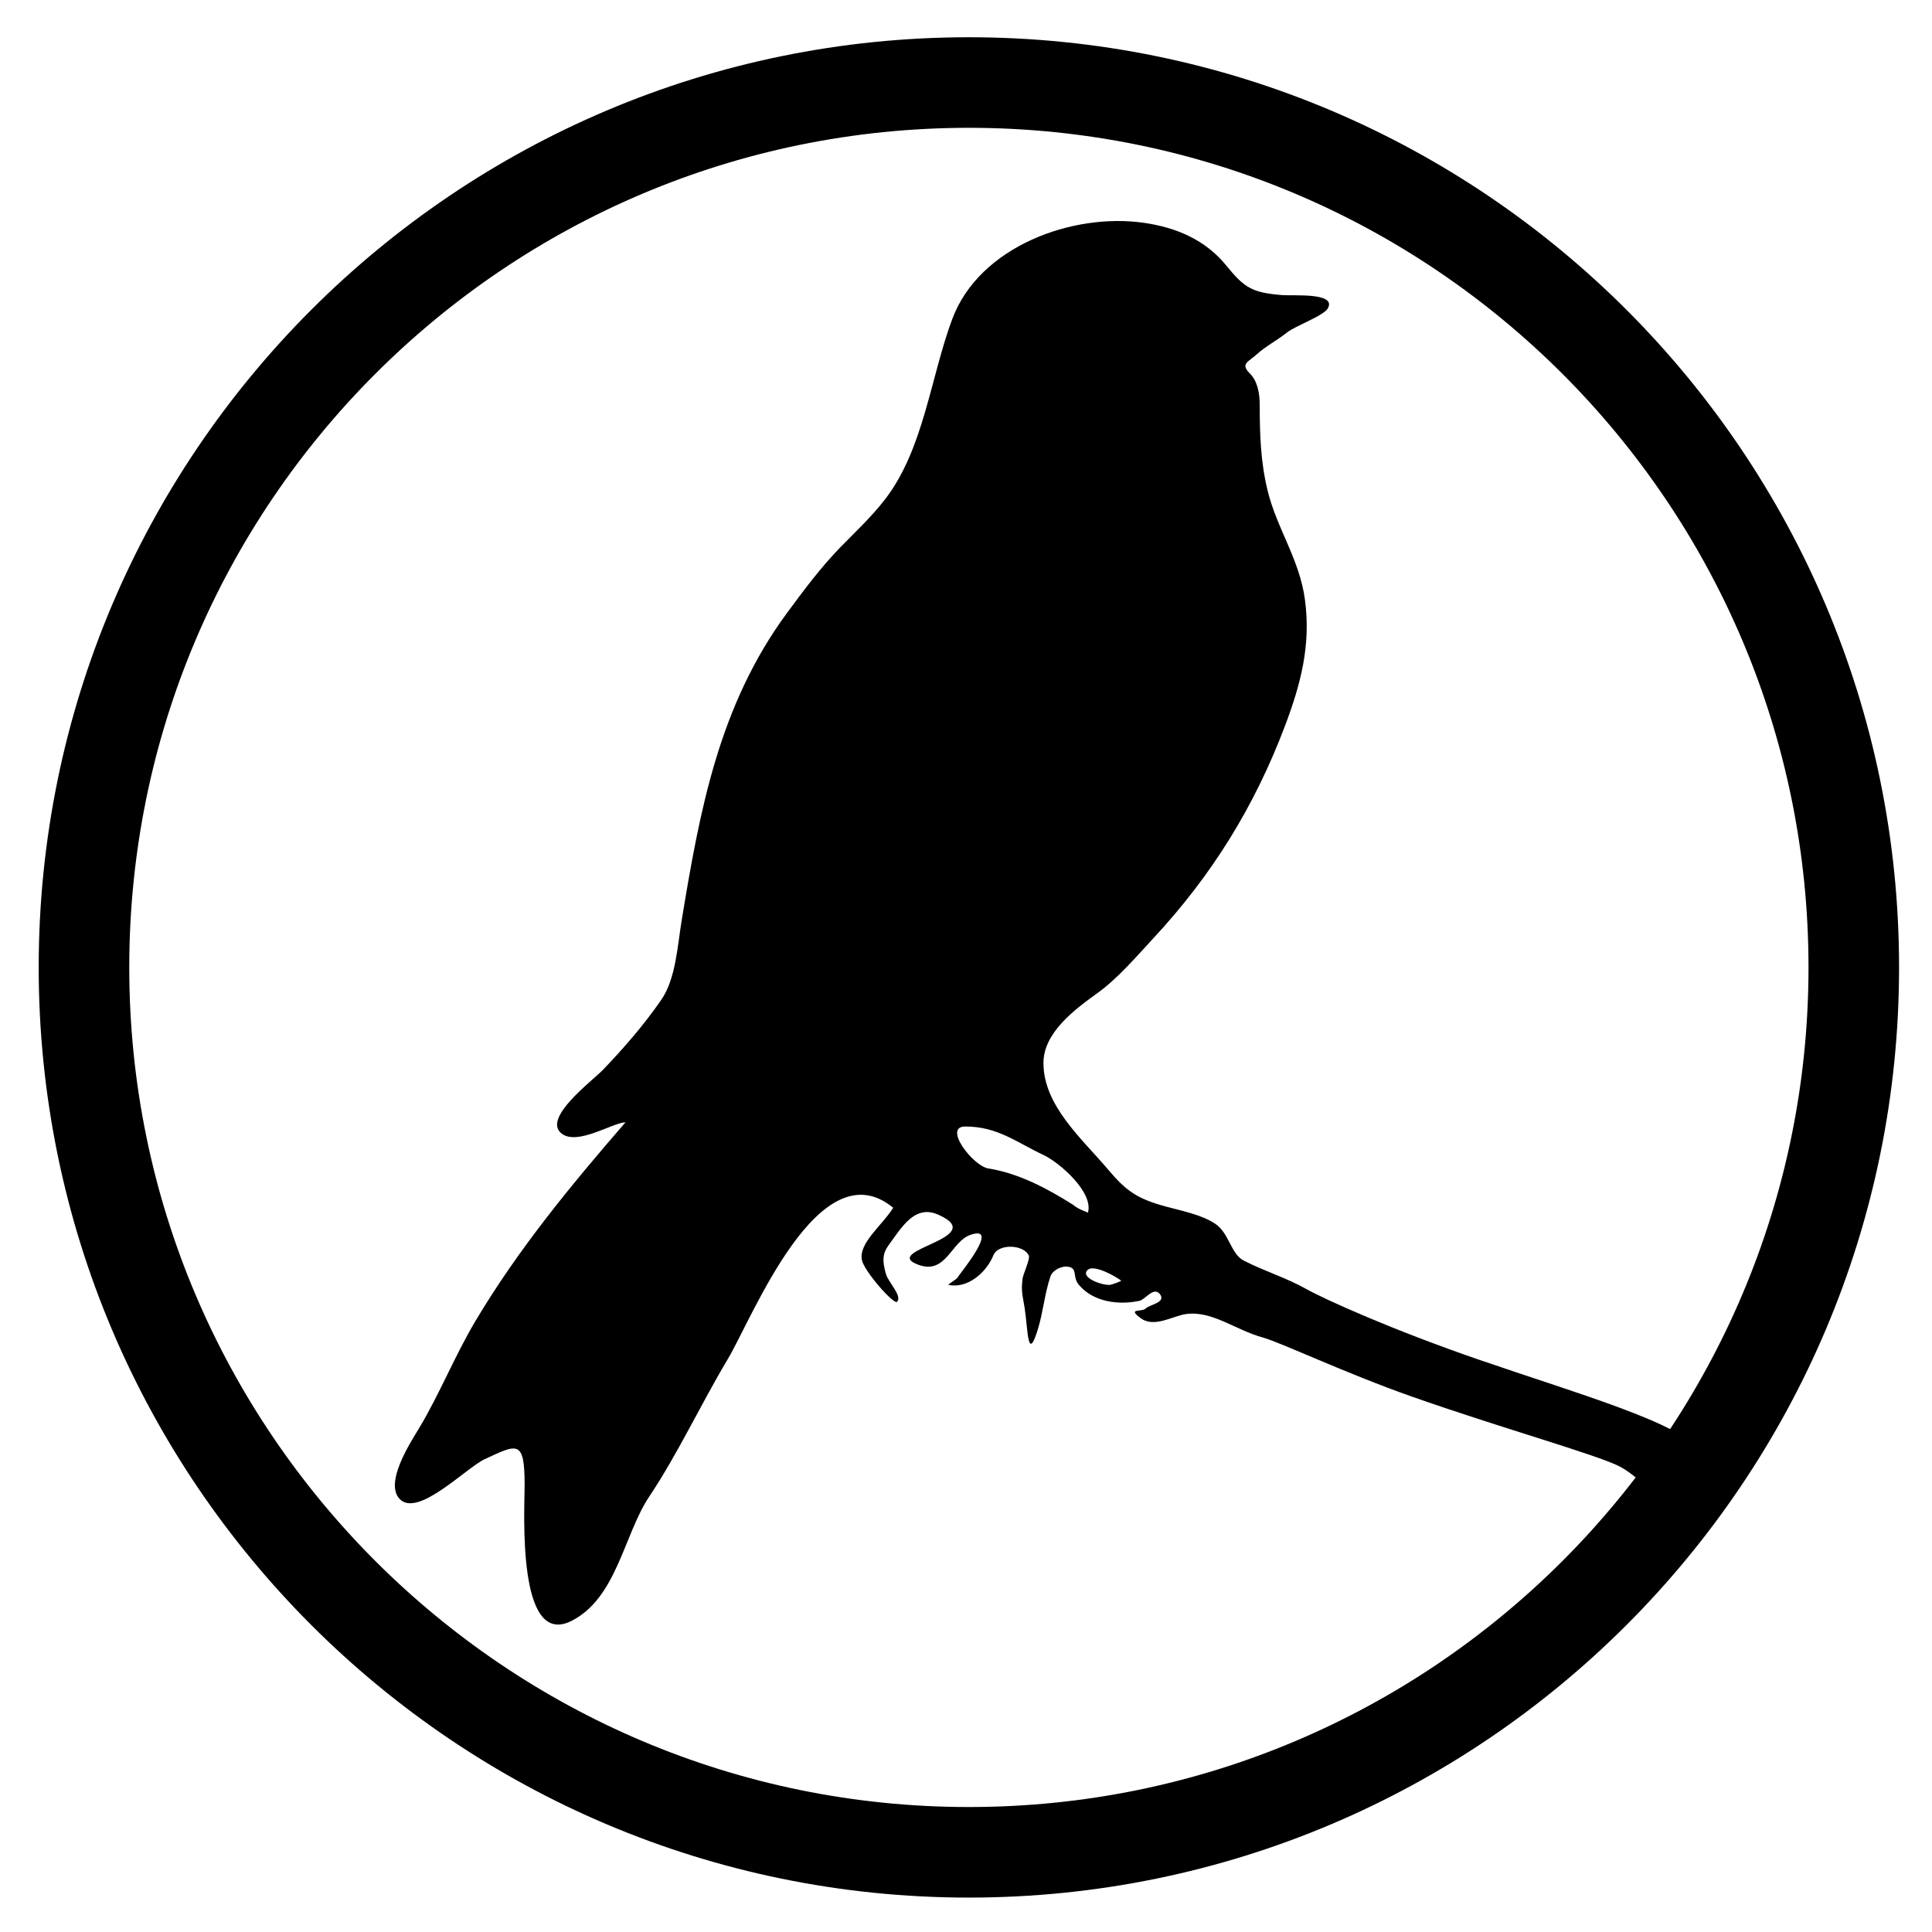
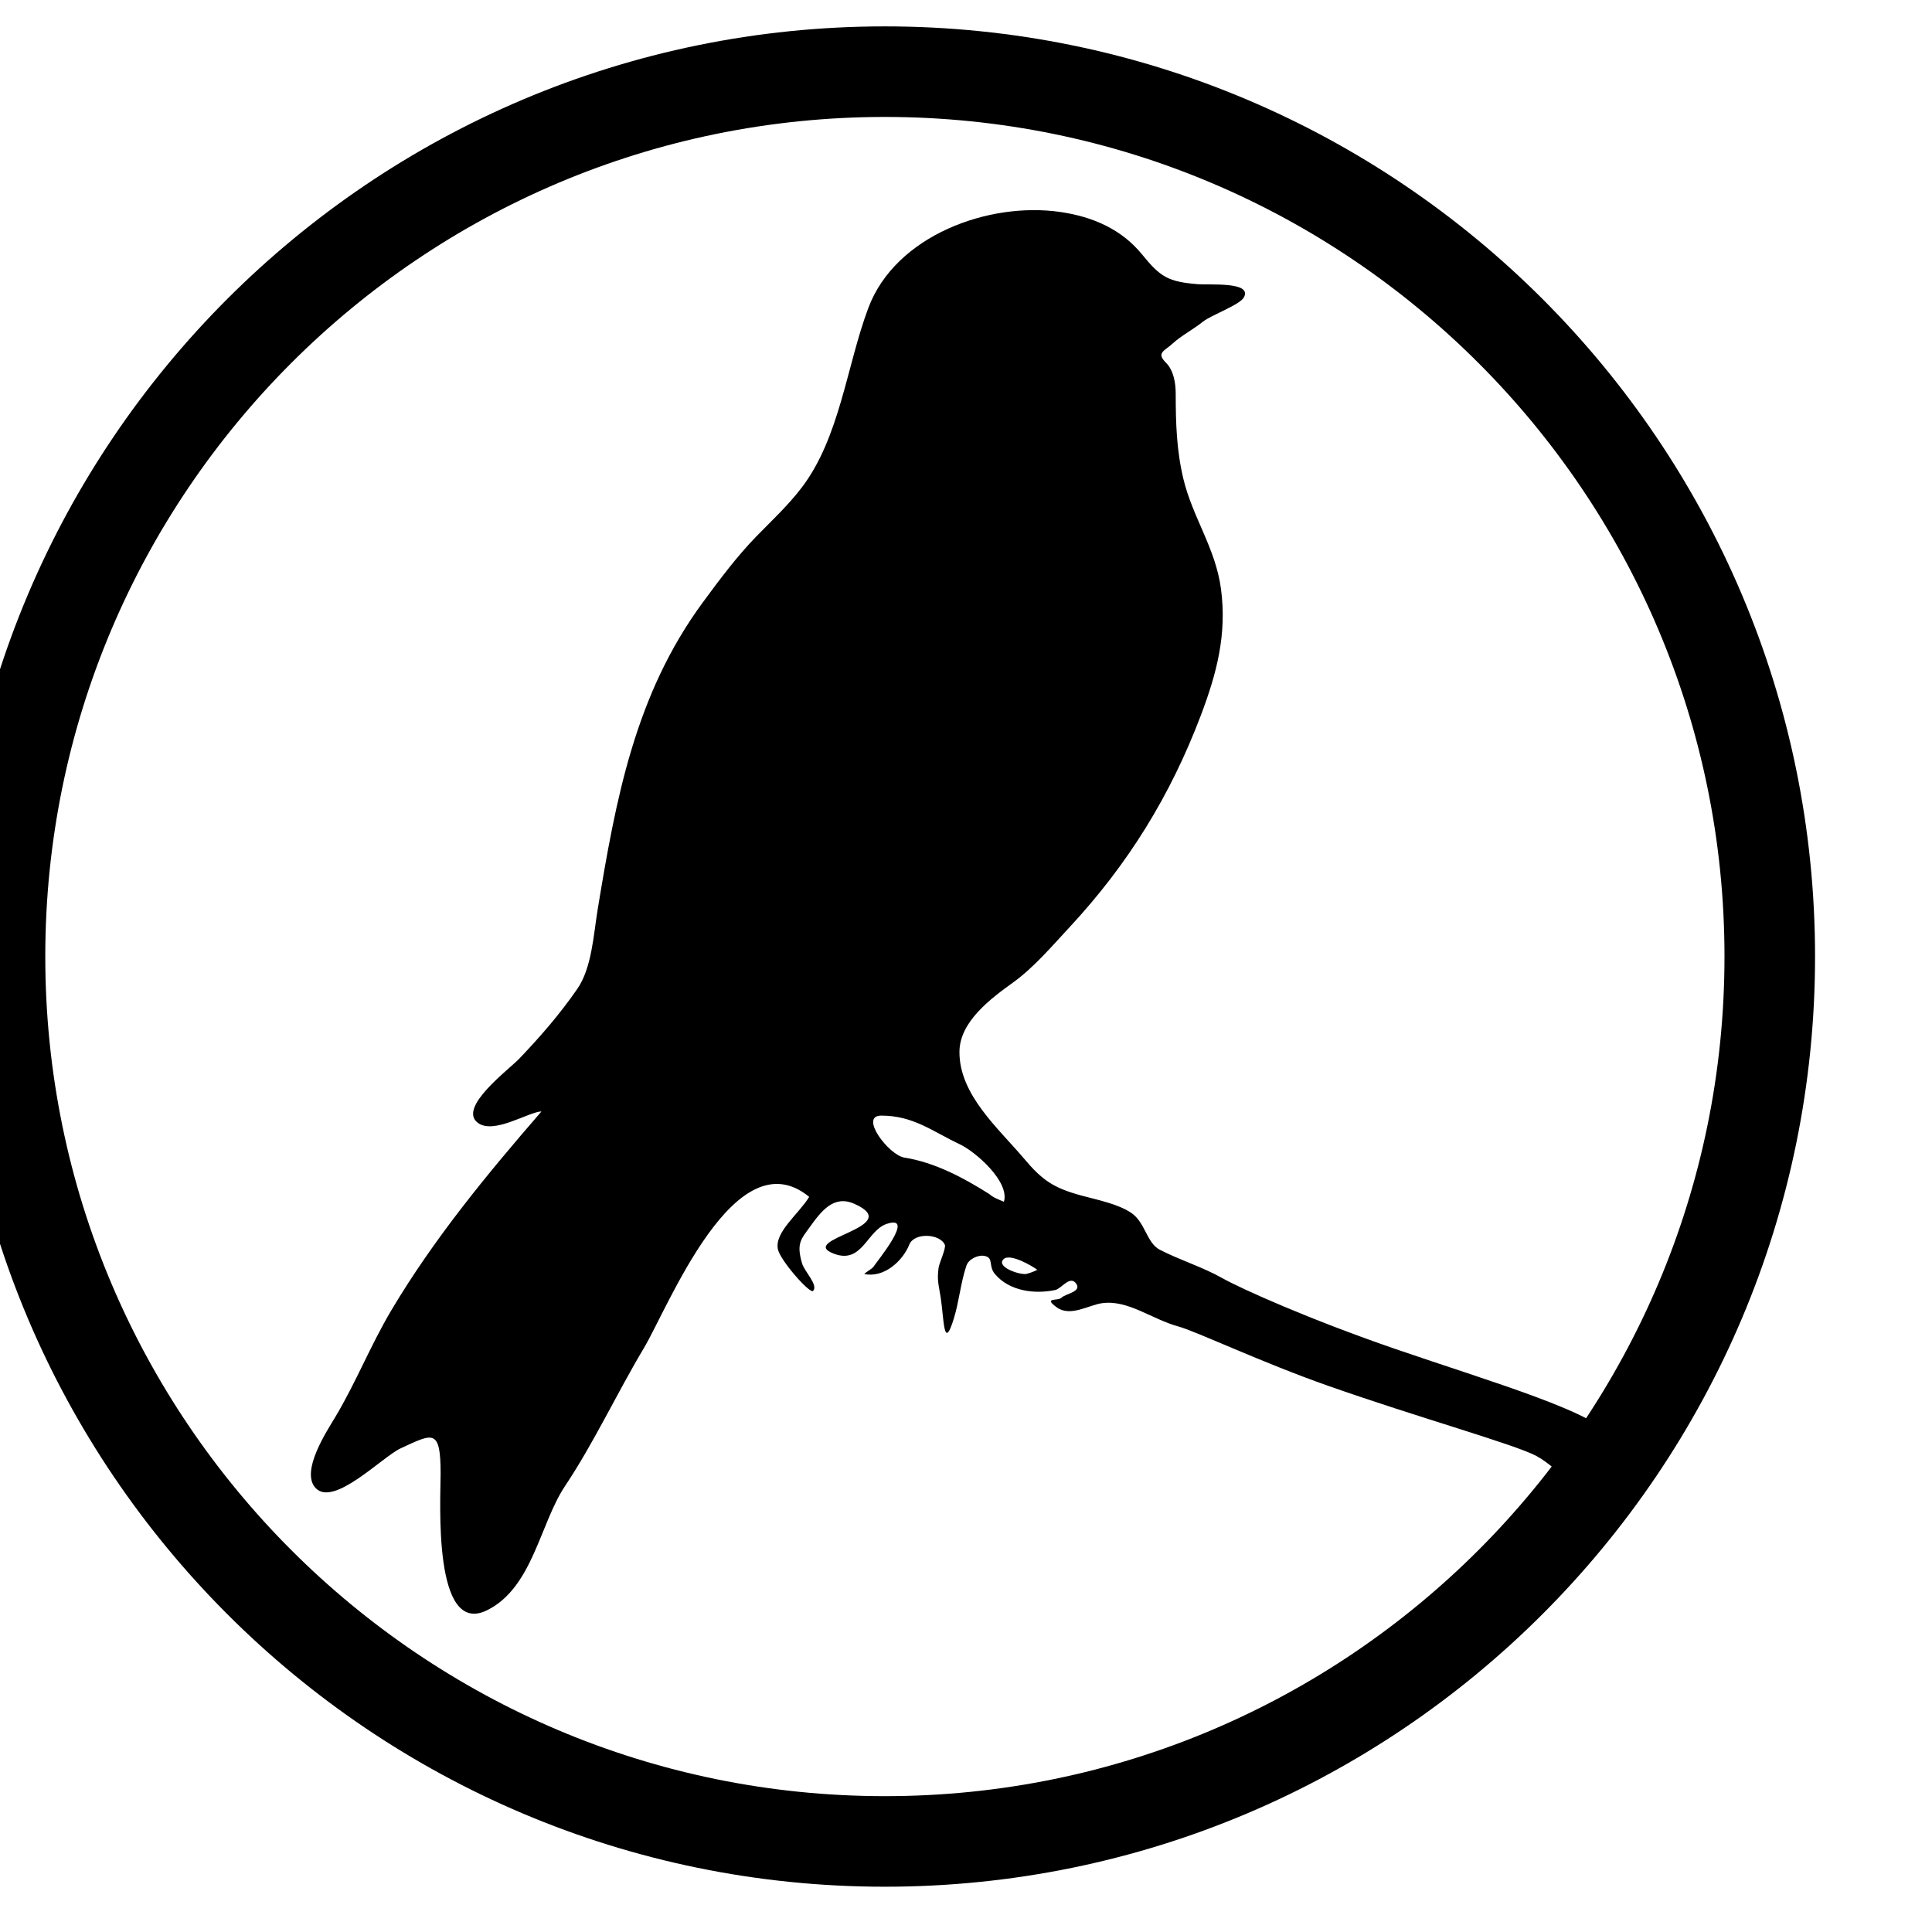
<svg xmlns="http://www.w3.org/2000/svg" width="100%" height="100%" viewBox="0 0 64 64" version="1.1" xml:space="preserve" style="fill-rule:evenodd;clip-rule:evenodd;stroke-miterlimit:10;">
  <g id="Species">
    <g id="Birds">
+       <g id="shorebird-tern">
+         <path id="Outline" d="M138.626,31.687c0,-16.179 -13.135,-29.313 -29.313,-29.313c-16.178,0 -29.313,13.134 -29.313,29.313c0,16.178 13.135,29.313 29.313,29.313c16.178,0 29.313,-13.135 29.313,-29.313Z" style="fill:none;stroke:#000;stroke-width:3px;" />
+       </g>
      <g id="perching-bird-sparrow">
-         <path id="Outline" d="M61.409,32.047c0,-16.178 -13.135,-29.313 -29.313,-29.313c-16.179,0 -29.314,13.135 -29.314,29.313c0,16.178 13.135,29.313 29.314,29.313c16.178,0 29.313,-13.135 29.313,-29.313Z" style="fill:none;stroke:#000;stroke-width:3px;" />
-         <path d="M36.777,42.562c-0.229,0.032 -0.989,-0.225 -0.76,-0.482c0.205,-0.229 0.973,0.224 1.127,0.346c-0.118,0.058 -0.241,0.104 -0.367,0.136m-1.22,-2.646c-0.871,-0.552 -1.826,-1.054 -2.812,-1.208c-0.518,-0.08 -1.517,-1.391 -0.772,-1.391c1.069,0 1.692,0.519 2.593,0.943c0.545,0.256 1.67,1.25 1.473,1.909c-0.154,-0.062 -0.359,-0.139 -0.482,-0.253m20.623,8.112c-0.305,-0.826 -4.04,-1.901 -7.193,-2.988c-2.832,-0.975 -5.092,-1.99 -5.713,-2.339c-0.677,-0.381 -1.387,-0.589 -2.074,-0.943c-0.431,-0.222 -0.481,-0.91 -0.944,-1.219c-0.453,-0.304 -1.132,-0.433 -1.658,-0.577c-0.924,-0.253 -1.291,-0.507 -1.891,-1.219c-0.84,-0.998 -2.15,-2.113 -2.141,-3.542c0.006,-0.998 1.039,-1.765 1.785,-2.301c0.68,-0.49 1.305,-1.226 1.855,-1.818c1.939,-2.086 3.345,-4.357 4.354,-7.018c0.529,-1.396 0.871,-2.691 0.668,-4.2c-0.181,-1.35 -0.94,-2.363 -1.245,-3.645c-0.224,-0.941 -0.253,-1.833 -0.253,-2.807c0,-0.35 -0.063,-0.776 -0.323,-1.036c-0.332,-0.332 -0.056,-0.38 0.23,-0.643c0.278,-0.255 0.684,-0.468 0.991,-0.715c0.282,-0.226 1.22,-0.554 1.359,-0.805c0.294,-0.531 -1.141,-0.407 -1.519,-0.438c-0.982,-0.081 -1.239,-0.23 -1.844,-0.976c-0.689,-0.85 -1.648,-1.26 -2.718,-1.416c-2.378,-0.347 -5.459,0.783 -6.357,3.175c-0.721,1.92 -0.943,4.297 -2.214,5.961c-0.453,0.593 -1,1.1 -1.496,1.609c-0.644,0.661 -1.213,1.422 -1.775,2.186c-2.246,3.054 -2.881,6.517 -3.483,10.177c-0.138,0.837 -0.194,1.932 -0.674,2.627c-0.576,0.835 -1.235,1.592 -1.923,2.311c-0.353,0.371 -2.03,1.608 -1.383,2.119c0.526,0.414 1.693,-0.36 2.119,-0.37c-1.808,2.087 -3.555,4.204 -4.974,6.589c-0.684,1.149 -1.176,2.397 -1.859,3.537c-0.277,0.462 -1.158,1.798 -0.653,2.346c0.597,0.647 2.209,-1.028 2.821,-1.312c1.076,-0.498 1.324,-0.671 1.324,0.847c0,0.852 -0.266,5.415 1.543,4.514c1.506,-0.749 1.745,-2.866 2.582,-4.118c0.94,-1.406 1.713,-3.066 2.603,-4.556c0.817,-1.367 3.028,-7.032 5.481,-5.017c-0.356,0.579 -1.145,1.162 -1.038,1.728c0.069,0.368 1.067,1.5 1.168,1.388c0.177,-0.198 -0.287,-0.639 -0.367,-0.913c-0.193,-0.661 -0.031,-0.8 0.239,-1.177c0.406,-0.568 0.812,-1.099 1.496,-0.794c1.734,0.772 -1.963,1.175 -0.667,1.656c0.924,0.342 1.083,-0.769 1.729,-0.99c0.986,-0.338 -0.296,1.214 -0.439,1.427c-0.033,0.049 -0.245,0.172 -0.299,0.229c0.643,0.14 1.267,-0.411 1.496,-0.976c0.163,-0.403 1.014,-0.363 1.175,0.01c0.047,0.109 -0.187,0.61 -0.207,0.759c-0.057,0.429 0.008,0.578 0.071,0.99c0.108,0.707 0.093,1.808 0.435,0.691c0.176,-0.573 0.222,-1.167 0.416,-1.75c0.07,-0.212 0.38,-0.365 0.6,-0.322c0.315,0.061 0.117,0.328 0.343,0.598c0.481,0.574 1.327,0.675 2.004,0.53c0.201,-0.044 0.487,-0.502 0.692,-0.207c0.187,0.269 -0.36,0.332 -0.482,0.46c-0.121,0.127 -0.636,-0.021 -0.163,0.323c0.448,0.328 1.063,-0.078 1.497,-0.138c0.866,-0.12 1.625,0.522 2.542,0.775c0.579,0.159 2.743,1.185 4.935,1.957c2.992,1.054 6.191,1.942 6.916,2.33c0.416,0.223 0.741,0.596 1.185,0.818c0.586,0.292 0.653,-0.188 0.3,-0.577c0.329,0.014 1.148,-0.335 1.015,-0.805" style="fill-rule:nonzero;" />
+         <path id="Outline1" d="M58.626,31.687c0,-16.179 -13.135,-29.313 -29.313,-29.313c-16.178,0 -29.313,13.134 -29.313,29.313c0,16.178 13.135,29.313 29.313,29.313c16.178,0 29.313,-13.135 29.313,-29.313Z" style="fill:none;stroke:#000;stroke-width:3px;" />
+         <path d="M33.994,42.202c-0.228,0.031 -0.989,-0.226 -0.759,-0.482c0.205,-0.229 0.972,0.224 1.127,0.345c-0.118,0.059 -0.241,0.105 -0.368,0.137m-1.22,-2.646c-0.87,-0.552 -1.826,-1.054 -2.811,-1.208c-0.519,-0.08 -1.517,-1.392 -0.772,-1.392c1.069,0 1.691,0.52 2.592,0.944c0.545,0.256 1.671,1.25 1.473,1.909c-0.153,-0.062 -0.358,-0.139 -0.482,-0.253m20.624,8.112c-0.305,-0.826 -4.04,-1.901 -7.194,-2.988c-2.832,-0.976 -5.092,-1.99 -5.713,-2.34c-0.676,-0.38 -1.387,-0.588 -2.073,-0.942c-0.432,-0.222 -0.482,-0.91 -0.944,-1.22c-0.453,-0.303 -1.132,-0.432 -1.658,-0.576c-0.924,-0.253 -1.291,-0.507 -1.891,-1.219c-0.841,-0.998 -2.15,-2.113 -2.142,-3.542c0.006,-0.999 1.04,-1.765 1.785,-2.301c0.68,-0.49 1.305,-1.226 1.856,-1.818c1.939,-2.086 3.345,-4.358 4.353,-7.018c0.529,-1.396 0.871,-2.692 0.669,-4.2c-0.181,-1.351 -0.94,-2.363 -1.246,-3.645c-0.224,-0.941 -0.253,-1.833 -0.253,-2.807c0,-0.351 -0.062,-0.776 -0.323,-1.036c-0.332,-0.333 -0.056,-0.381 0.23,-0.643c0.278,-0.255 0.685,-0.468 0.992,-0.715c0.282,-0.226 1.219,-0.554 1.358,-0.805c0.295,-0.531 -1.14,-0.407 -1.519,-0.438c-0.982,-0.081 -1.238,-0.23 -1.844,-0.976c-0.689,-0.85 -1.647,-1.261 -2.717,-1.417c-2.379,-0.346 -5.459,0.783 -6.358,3.176c-0.721,1.92 -0.943,4.297 -2.213,5.96c-0.454,0.594 -1.001,1.101 -1.497,1.61c-0.643,0.661 -1.212,1.422 -1.774,2.186c-2.247,3.054 -2.882,6.517 -3.484,10.177c-0.137,0.836 -0.193,1.931 -0.674,2.627c-0.576,0.835 -1.235,1.592 -1.922,2.311c-0.354,0.37 -2.03,1.608 -1.383,2.119c0.526,0.414 1.693,-0.36 2.118,-0.37c-1.808,2.087 -3.555,4.203 -4.974,6.588c-0.683,1.149 -1.175,2.398 -1.858,3.538c-0.277,0.462 -1.159,1.798 -0.653,2.346c0.597,0.647 2.208,-1.028 2.821,-1.312c1.075,-0.498 1.323,-0.671 1.323,0.847c0,0.852 -0.266,5.414 1.544,4.514c1.505,-0.749 1.744,-2.866 2.581,-4.118c0.94,-1.406 1.714,-3.066 2.604,-4.556c0.816,-1.367 3.028,-7.032 5.481,-5.017c-0.356,0.578 -1.146,1.162 -1.039,1.728c0.069,0.368 1.067,1.5 1.169,1.387c0.177,-0.197 -0.287,-0.639 -0.367,-0.913c-0.193,-0.66 -0.031,-0.8 0.238,-1.176c0.406,-0.568 0.813,-1.099 1.497,-0.795c1.733,0.773 -1.964,1.176 -0.668,1.656c0.925,0.343 1.084,-0.768 1.729,-0.989c0.987,-0.339 -0.296,1.214 -0.438,1.427c-0.033,0.049 -0.245,0.172 -0.299,0.229c0.642,0.14 1.266,-0.411 1.496,-0.977c0.163,-0.403 1.014,-0.362 1.175,0.011c0.046,0.109 -0.187,0.61 -0.207,0.759c-0.058,0.429 0.007,0.578 0.07,0.989c0.109,0.708 0.094,1.809 0.436,0.691c0.176,-0.573 0.221,-1.167 0.416,-1.749c0.07,-0.212 0.38,-0.366 0.6,-0.322c0.314,0.061 0.117,0.328 0.343,0.598c0.481,0.574 1.327,0.675 2.004,0.53c0.201,-0.044 0.487,-0.502 0.691,-0.207c0.187,0.269 -0.36,0.331 -0.482,0.459c-0.12,0.127 -0.635,-0.02 -0.163,0.324c0.449,0.327 1.064,-0.079 1.498,-0.138c0.866,-0.12 1.625,0.522 2.542,0.775c0.579,0.159 2.742,1.185 4.935,1.957c2.991,1.054 6.19,1.942 6.916,2.33c0.416,0.223 0.74,0.596 1.185,0.818c0.585,0.292 0.653,-0.188 0.299,-0.577c0.329,0.014 1.148,-0.336 1.016,-0.805" style="fill-rule:nonzero;" />
      </g>
    </g>
  </g>
</svg>
